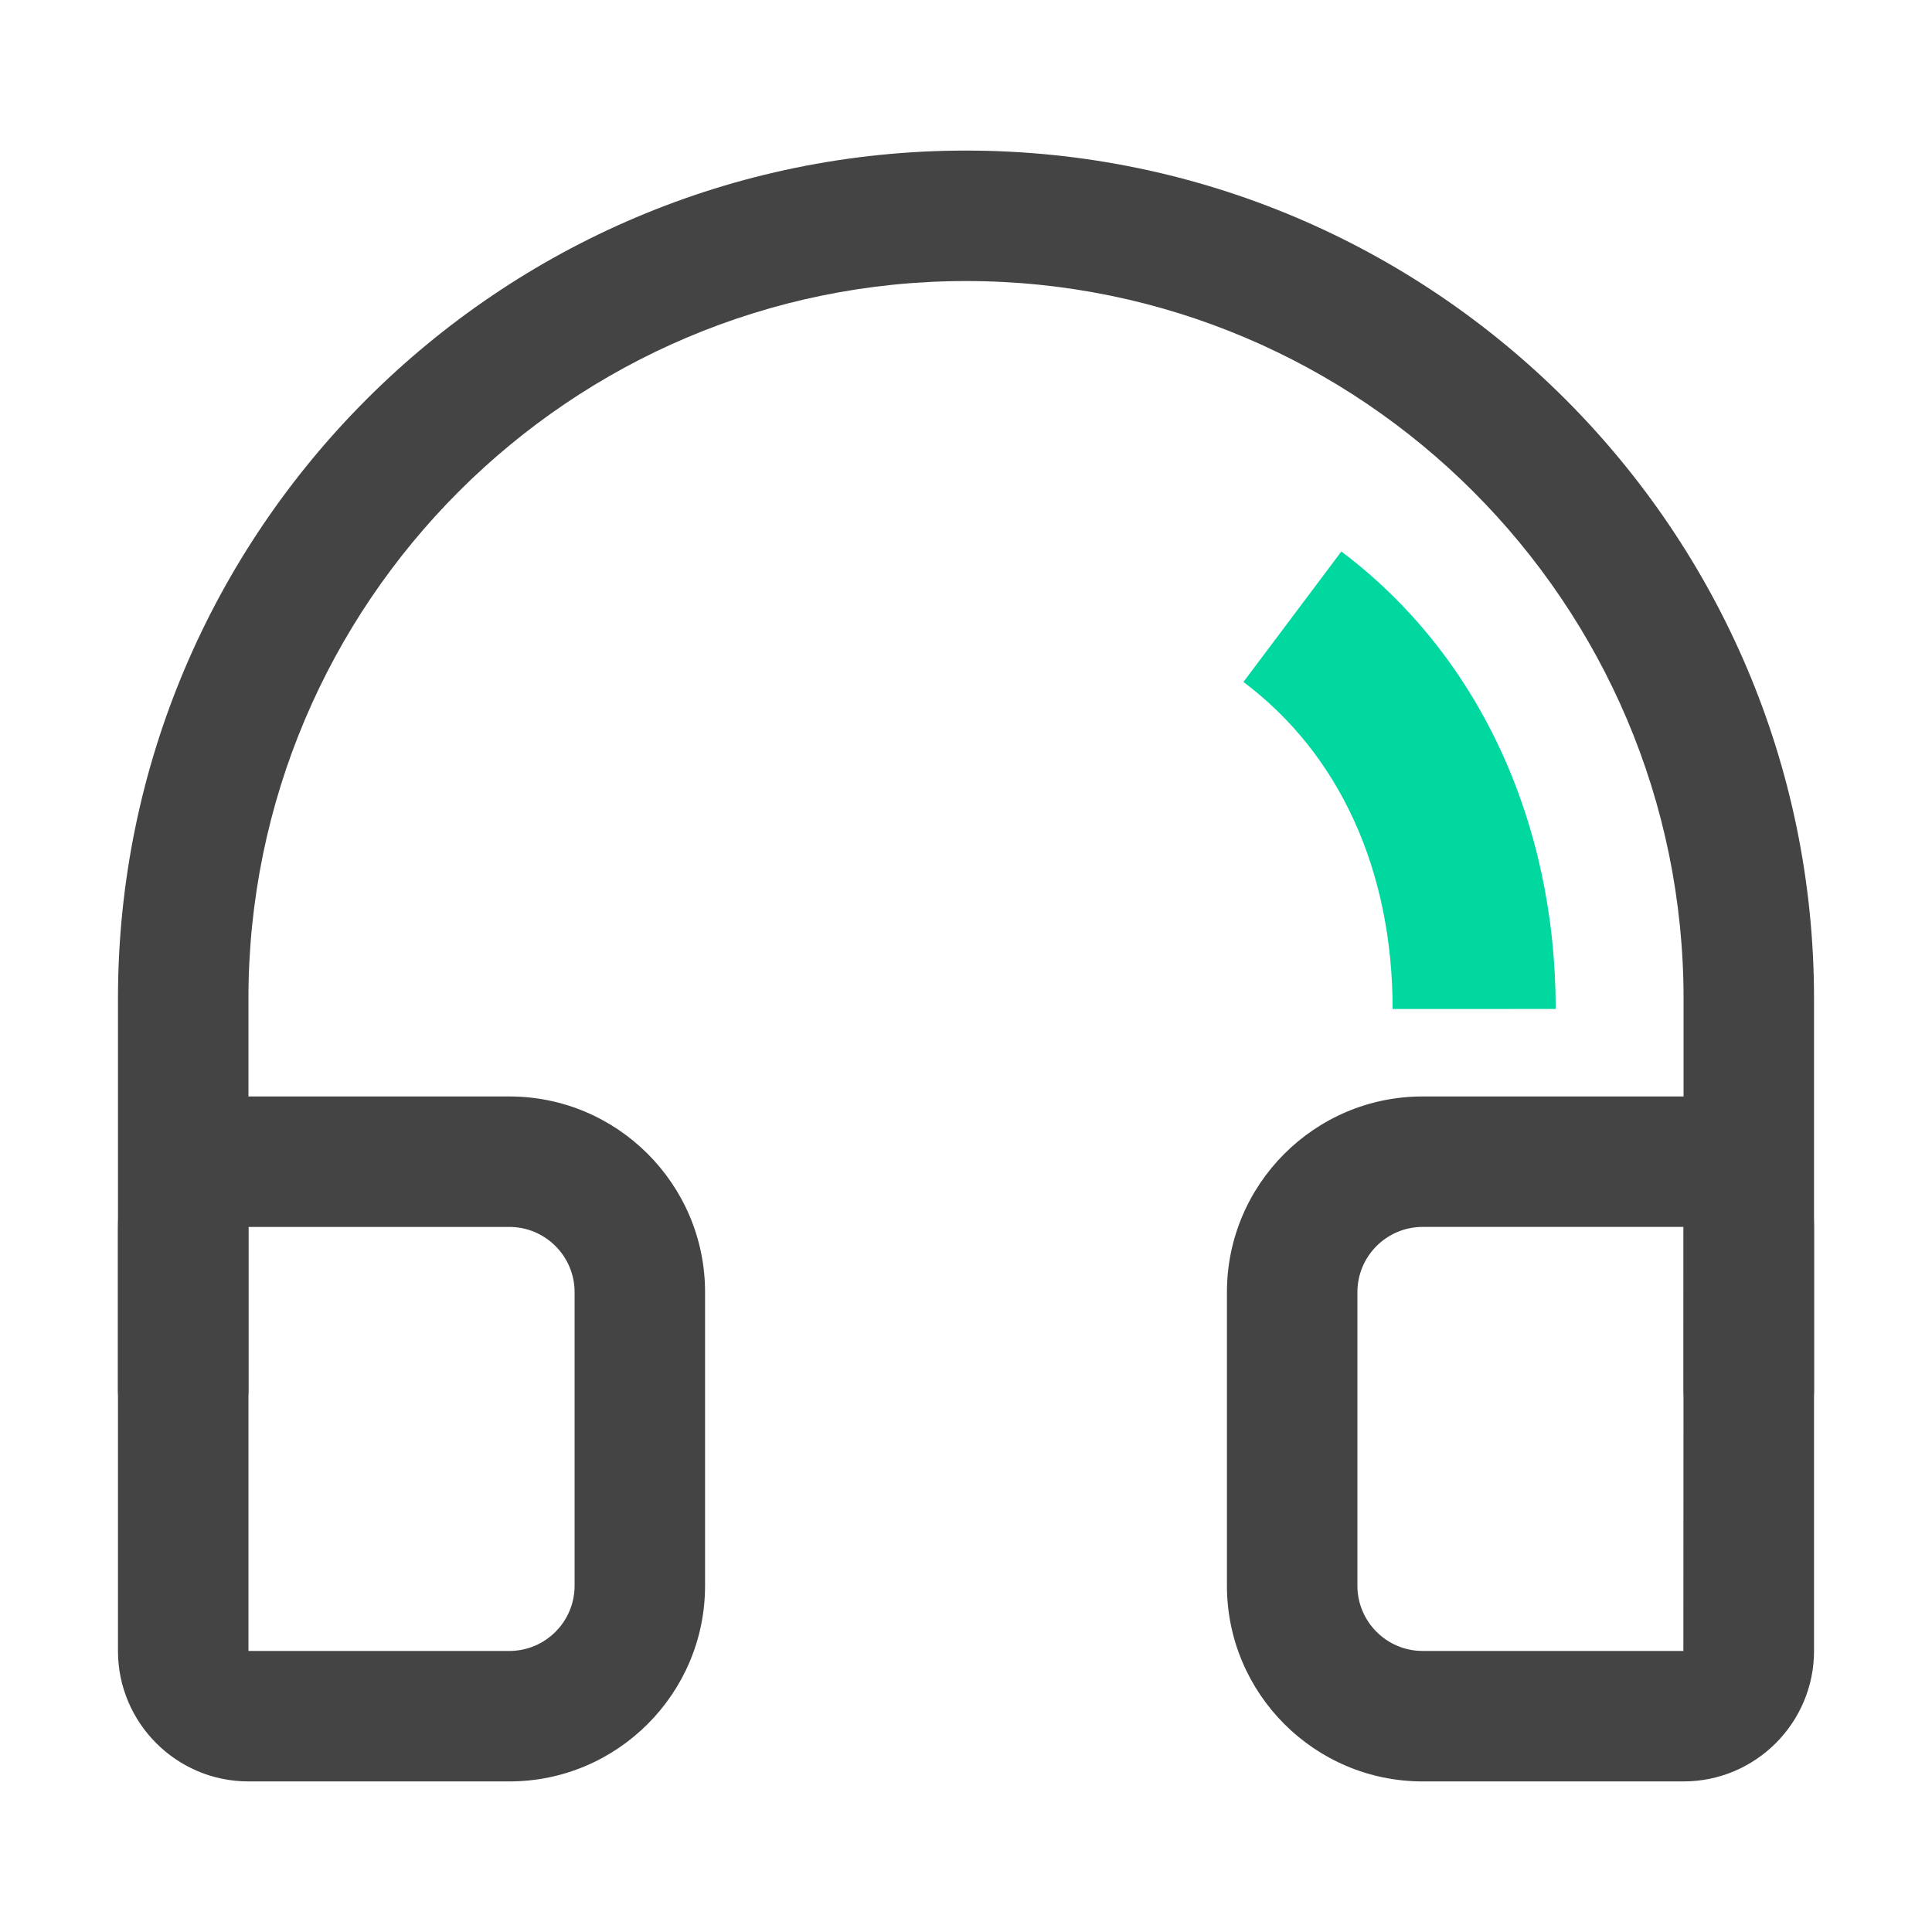
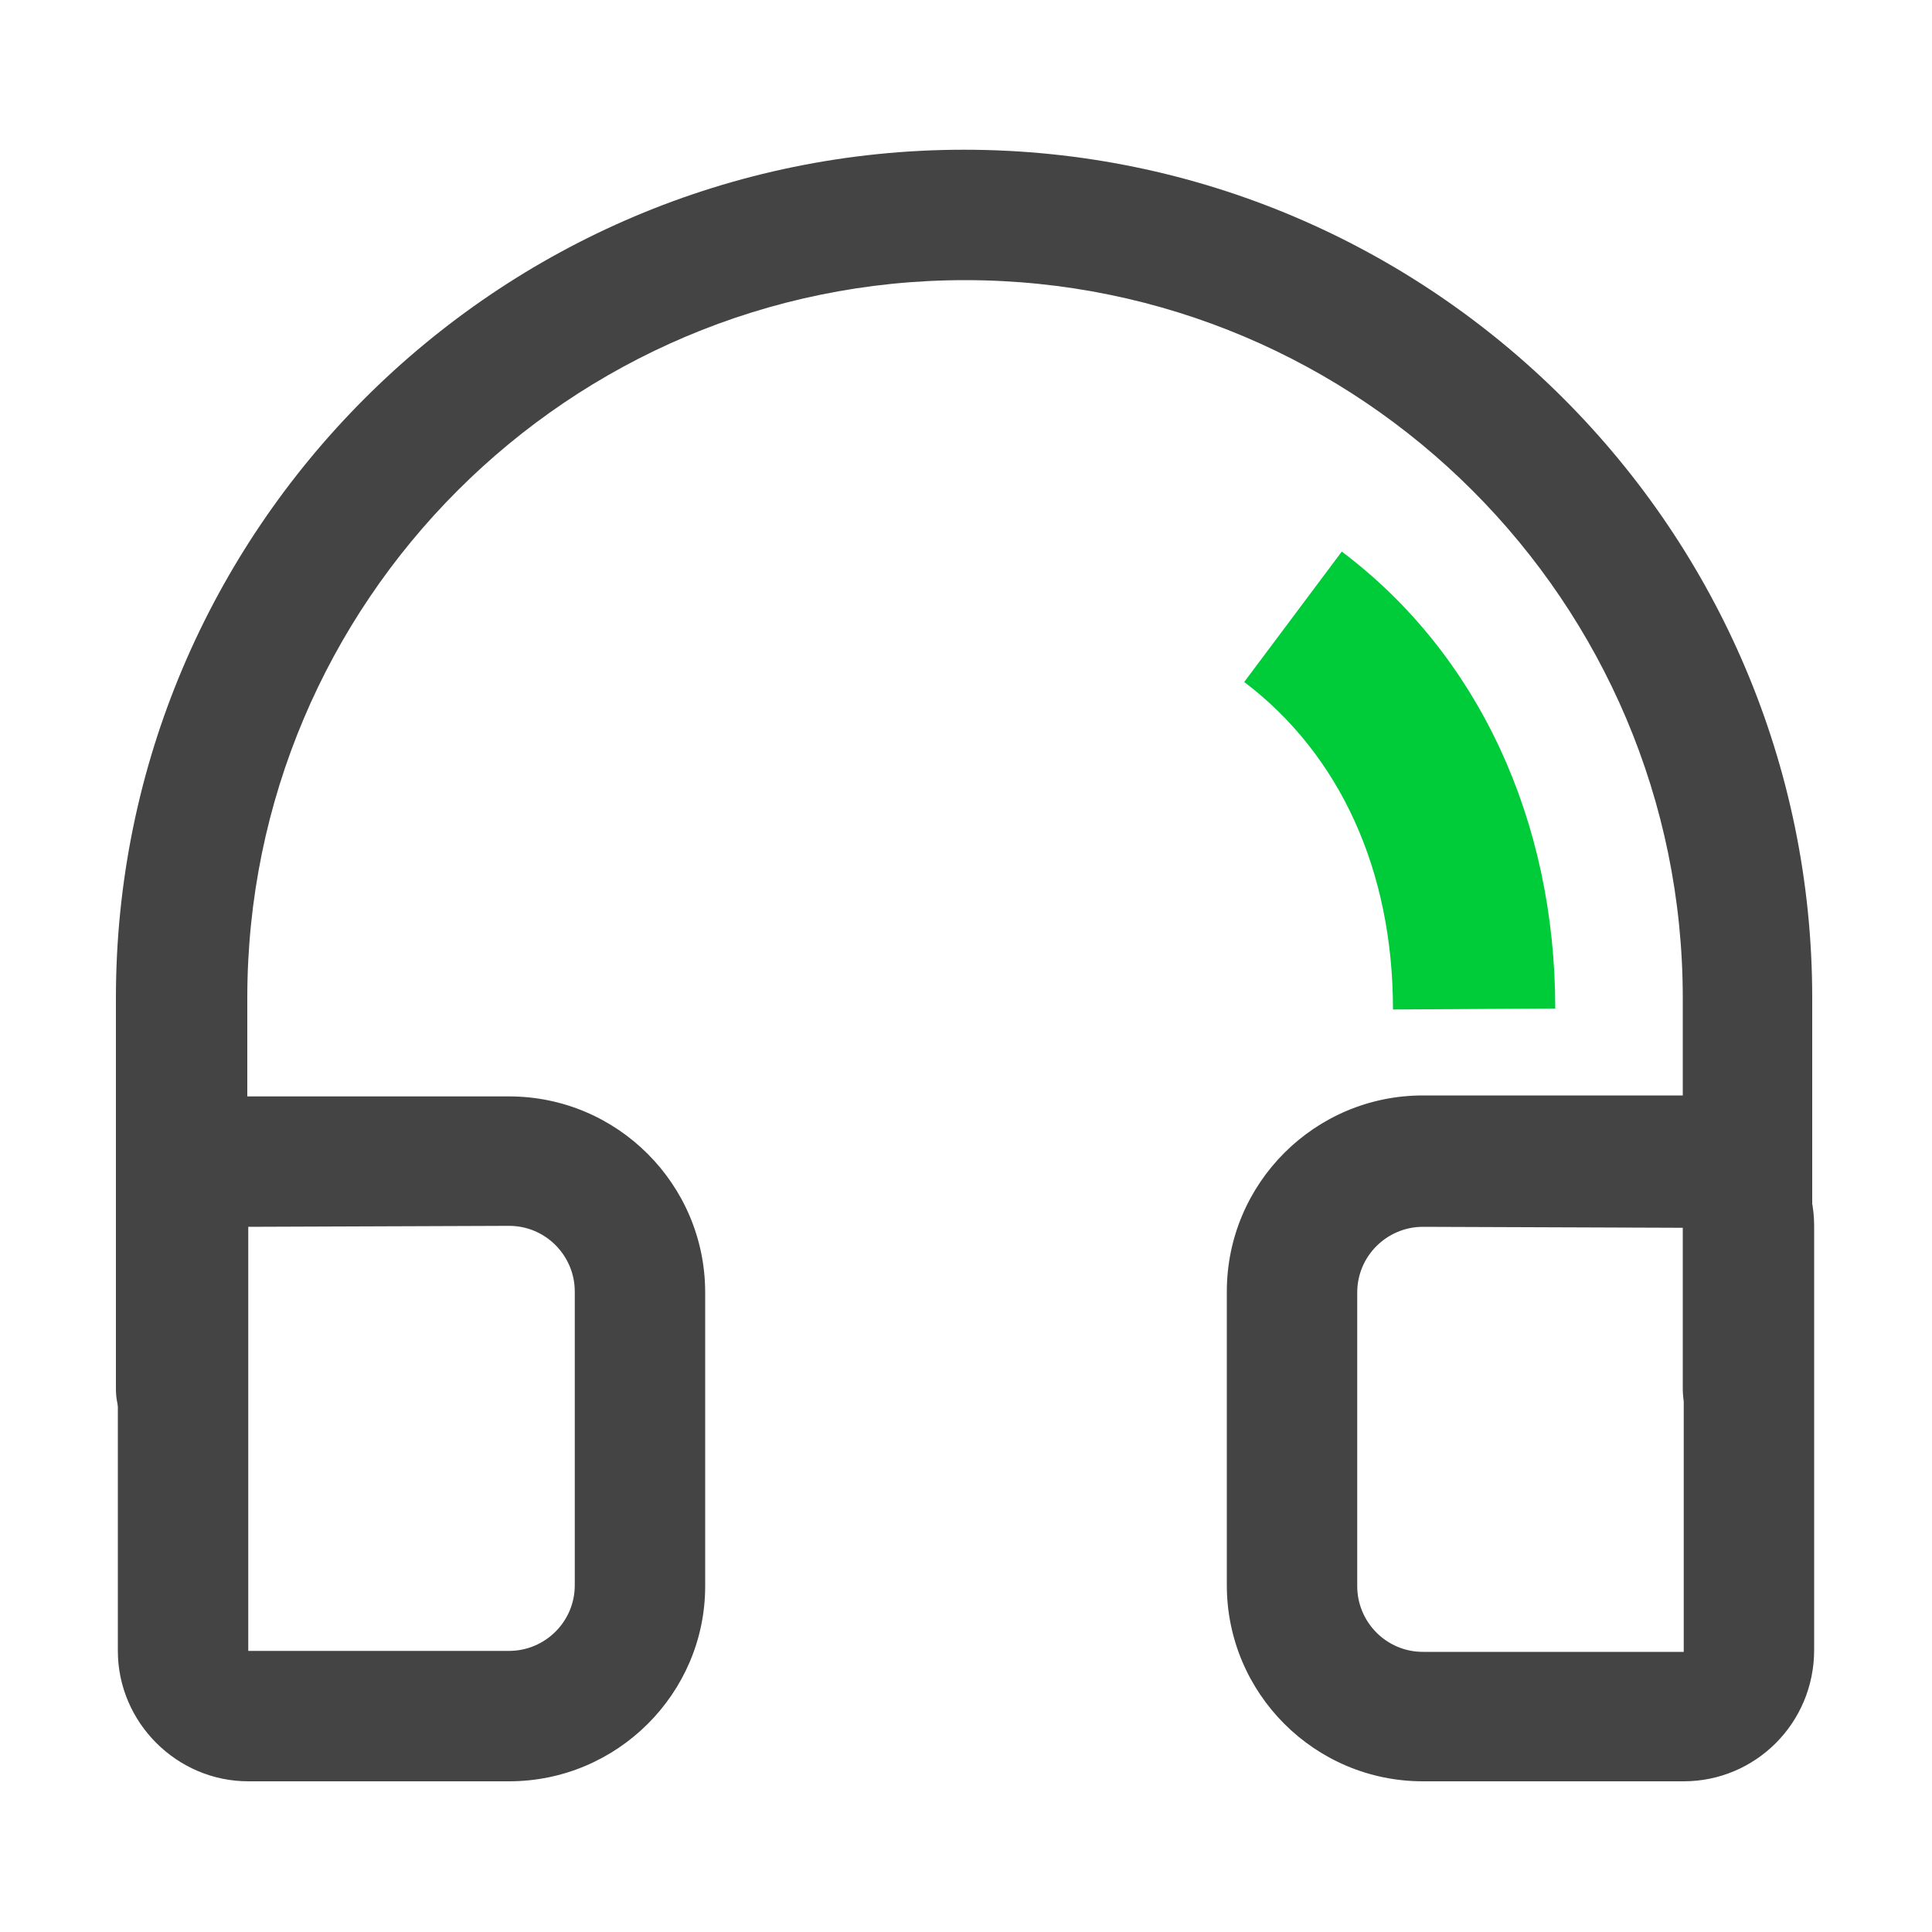
- <svg xmlns="http://www.w3.org/2000/svg" t="1568948886569" class="icon" viewBox="0 0 1024 1024" version="1.1" p-id="2500" width="200" height="200">
-   <defs>
-     <style type="text/css" />
-   </defs>
-   <path d="M269.975 944.19h-138.3c-38.137 0-69.15-31.03-69.15-69.159V650.296c0-38.129 31.013-69.15 69.15-69.15h138.3c57.197 0 103.724 46.527 103.724 103.724v155.587c0.001 57.206-46.526 103.733-103.724 103.733z m-138.3-293.894v224.737l138.3 0.009c19.06 0 34.575-15.515 34.575-34.583V684.87c0-19.068-15.515-34.574-34.575-34.574h-138.3zM892.324 944.19h-138.3c-57.197 0-103.724-46.527-103.724-103.733V684.87c0-57.197 46.527-103.724 103.724-103.724h138.3c38.137 0 69.15 31.021 69.15 69.15v224.737c0 38.129-31.012 69.158-69.15 69.158z m0-69.15v34.574-34.574z m-138.3-224.745c-19.06 0-34.574 15.506-34.574 34.574v155.587c0 19.068 15.515 34.583 34.574 34.583H892.223l0.101-224.746h-138.3z" fill="#444444" p-id="2501" />
-   <path d="M926.899 771.307c-19.094 0-34.574-15.481-34.574-34.574V529.283c0-209.712-170.613-380.324-380.324-380.324S131.675 319.572 131.675 529.283v207.449c0 19.094-15.481 34.574-34.575 34.574s-34.574-15.481-34.574-34.574V529.283c0-247.84 201.625-449.473 449.473-449.473s449.473 201.634 449.473 449.473v207.449c0.001 19.094-15.479 34.574-34.573 34.574z" fill="#444444" p-id="2502" />
-   <path d="M738.121 534.812c-0.034-73.54-28.109-135.109-79.077-173.364l51.896-69.133c72.171 54.175 113.584 142.546 113.618 242.463l-86.437 0.034z" fill="#00D8A0" p-id="2503" />
+ <svg xmlns="http://www.w3.org/2000/svg" version="1.1" id="Layer_1" x="0px" y="0px" viewBox="0 0 200 200" style="enable-background:new 0 0 200 200;" xml:space="preserve">
+   <style type="text/css">
+ 	.st0{fill:#444444;}
+ 	.st1{fill:#00CC3A;}
+ </style>
+   <path class="st0" d="M52.7,184.4h-27c-7.4,0-13.5-6.1-13.5-13.5V127c0-7.4,6.1-13.5,13.5-13.5h27c11.2,0,20.3,9.1,20.3,20.3v30.4  C73,175.3,63.9,184.4,52.7,184.4z M25.7,127v43.9l27,0c3.7,0,6.8-3,6.8-6.8v-30.4c0-3.7-3-6.8-6.8-6.8L25.7,127L25.7,127z   M174.3,184.4h-27c-11.2,0-20.3-9.1-20.3-20.3v-30.4c0-11.2,9.1-20.3,20.3-20.3h27c7.4,0,13.5,6.1,13.5,13.5v43.9  C187.8,178.4,181.7,184.4,174.3,184.4z M174.3,170.9v6.8V170.9z M147.3,127c-3.7,0-6.8,3-6.8,6.8v30.4c0,3.7,3,6.8,6.8,6.8h27  l0-43.9L147.3,127L147.3,127z" />
+   <path class="st0" d="M181,150.6c-3.7,0-6.8-3-6.8-6.8v-40.5c0-41-33.3-74.3-74.3-74.3s-74.3,33.3-74.3,74.3v40.5  c0,3.7-3,6.8-6.8,6.8s-6.8-3-6.8-6.8v-40.5c0-48.4,39.4-87.8,87.8-87.8s87.8,39.4,87.8,87.8v40.5C187.8,147.6,184.8,150.6,181,150.6  L181,150.6z" />
+   <path class="st1" d="M144.2,104.5c0-14.4-5.5-26.4-15.4-33.9l10.1-13.5C153,67.7,161,84.9,161,104.4L144.2,104.5L144.2,104.5z" />
</svg>
